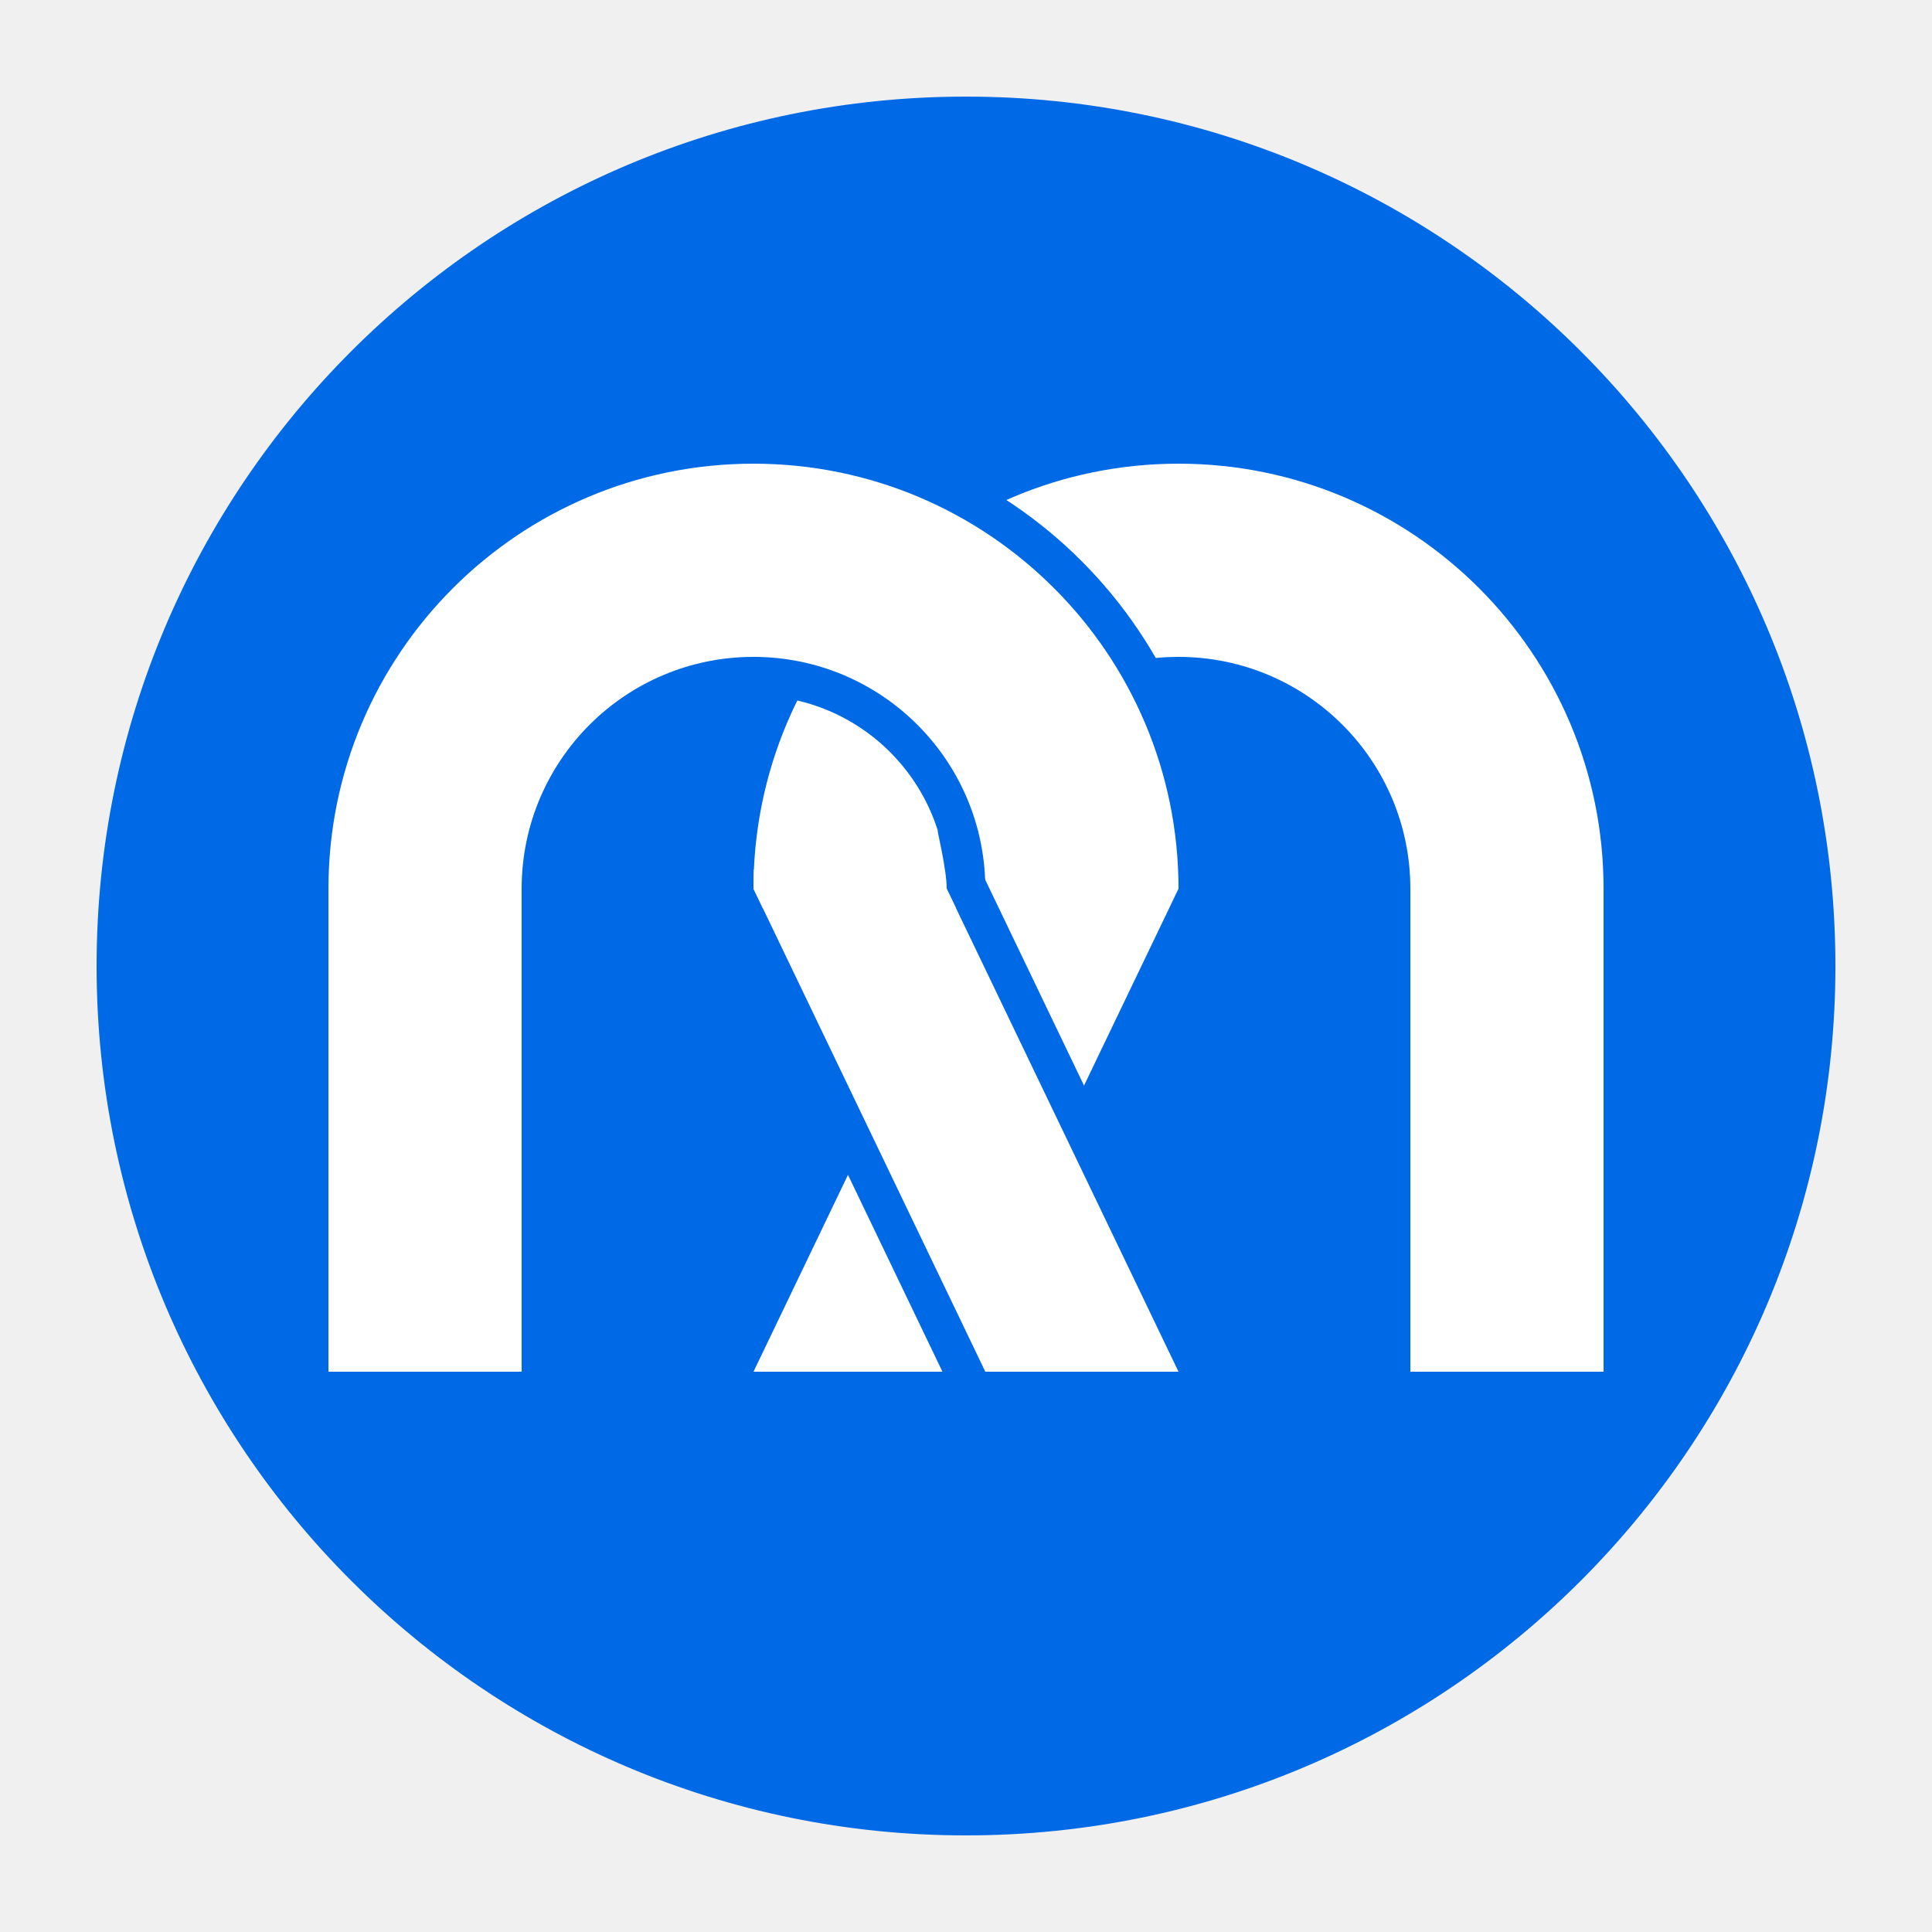
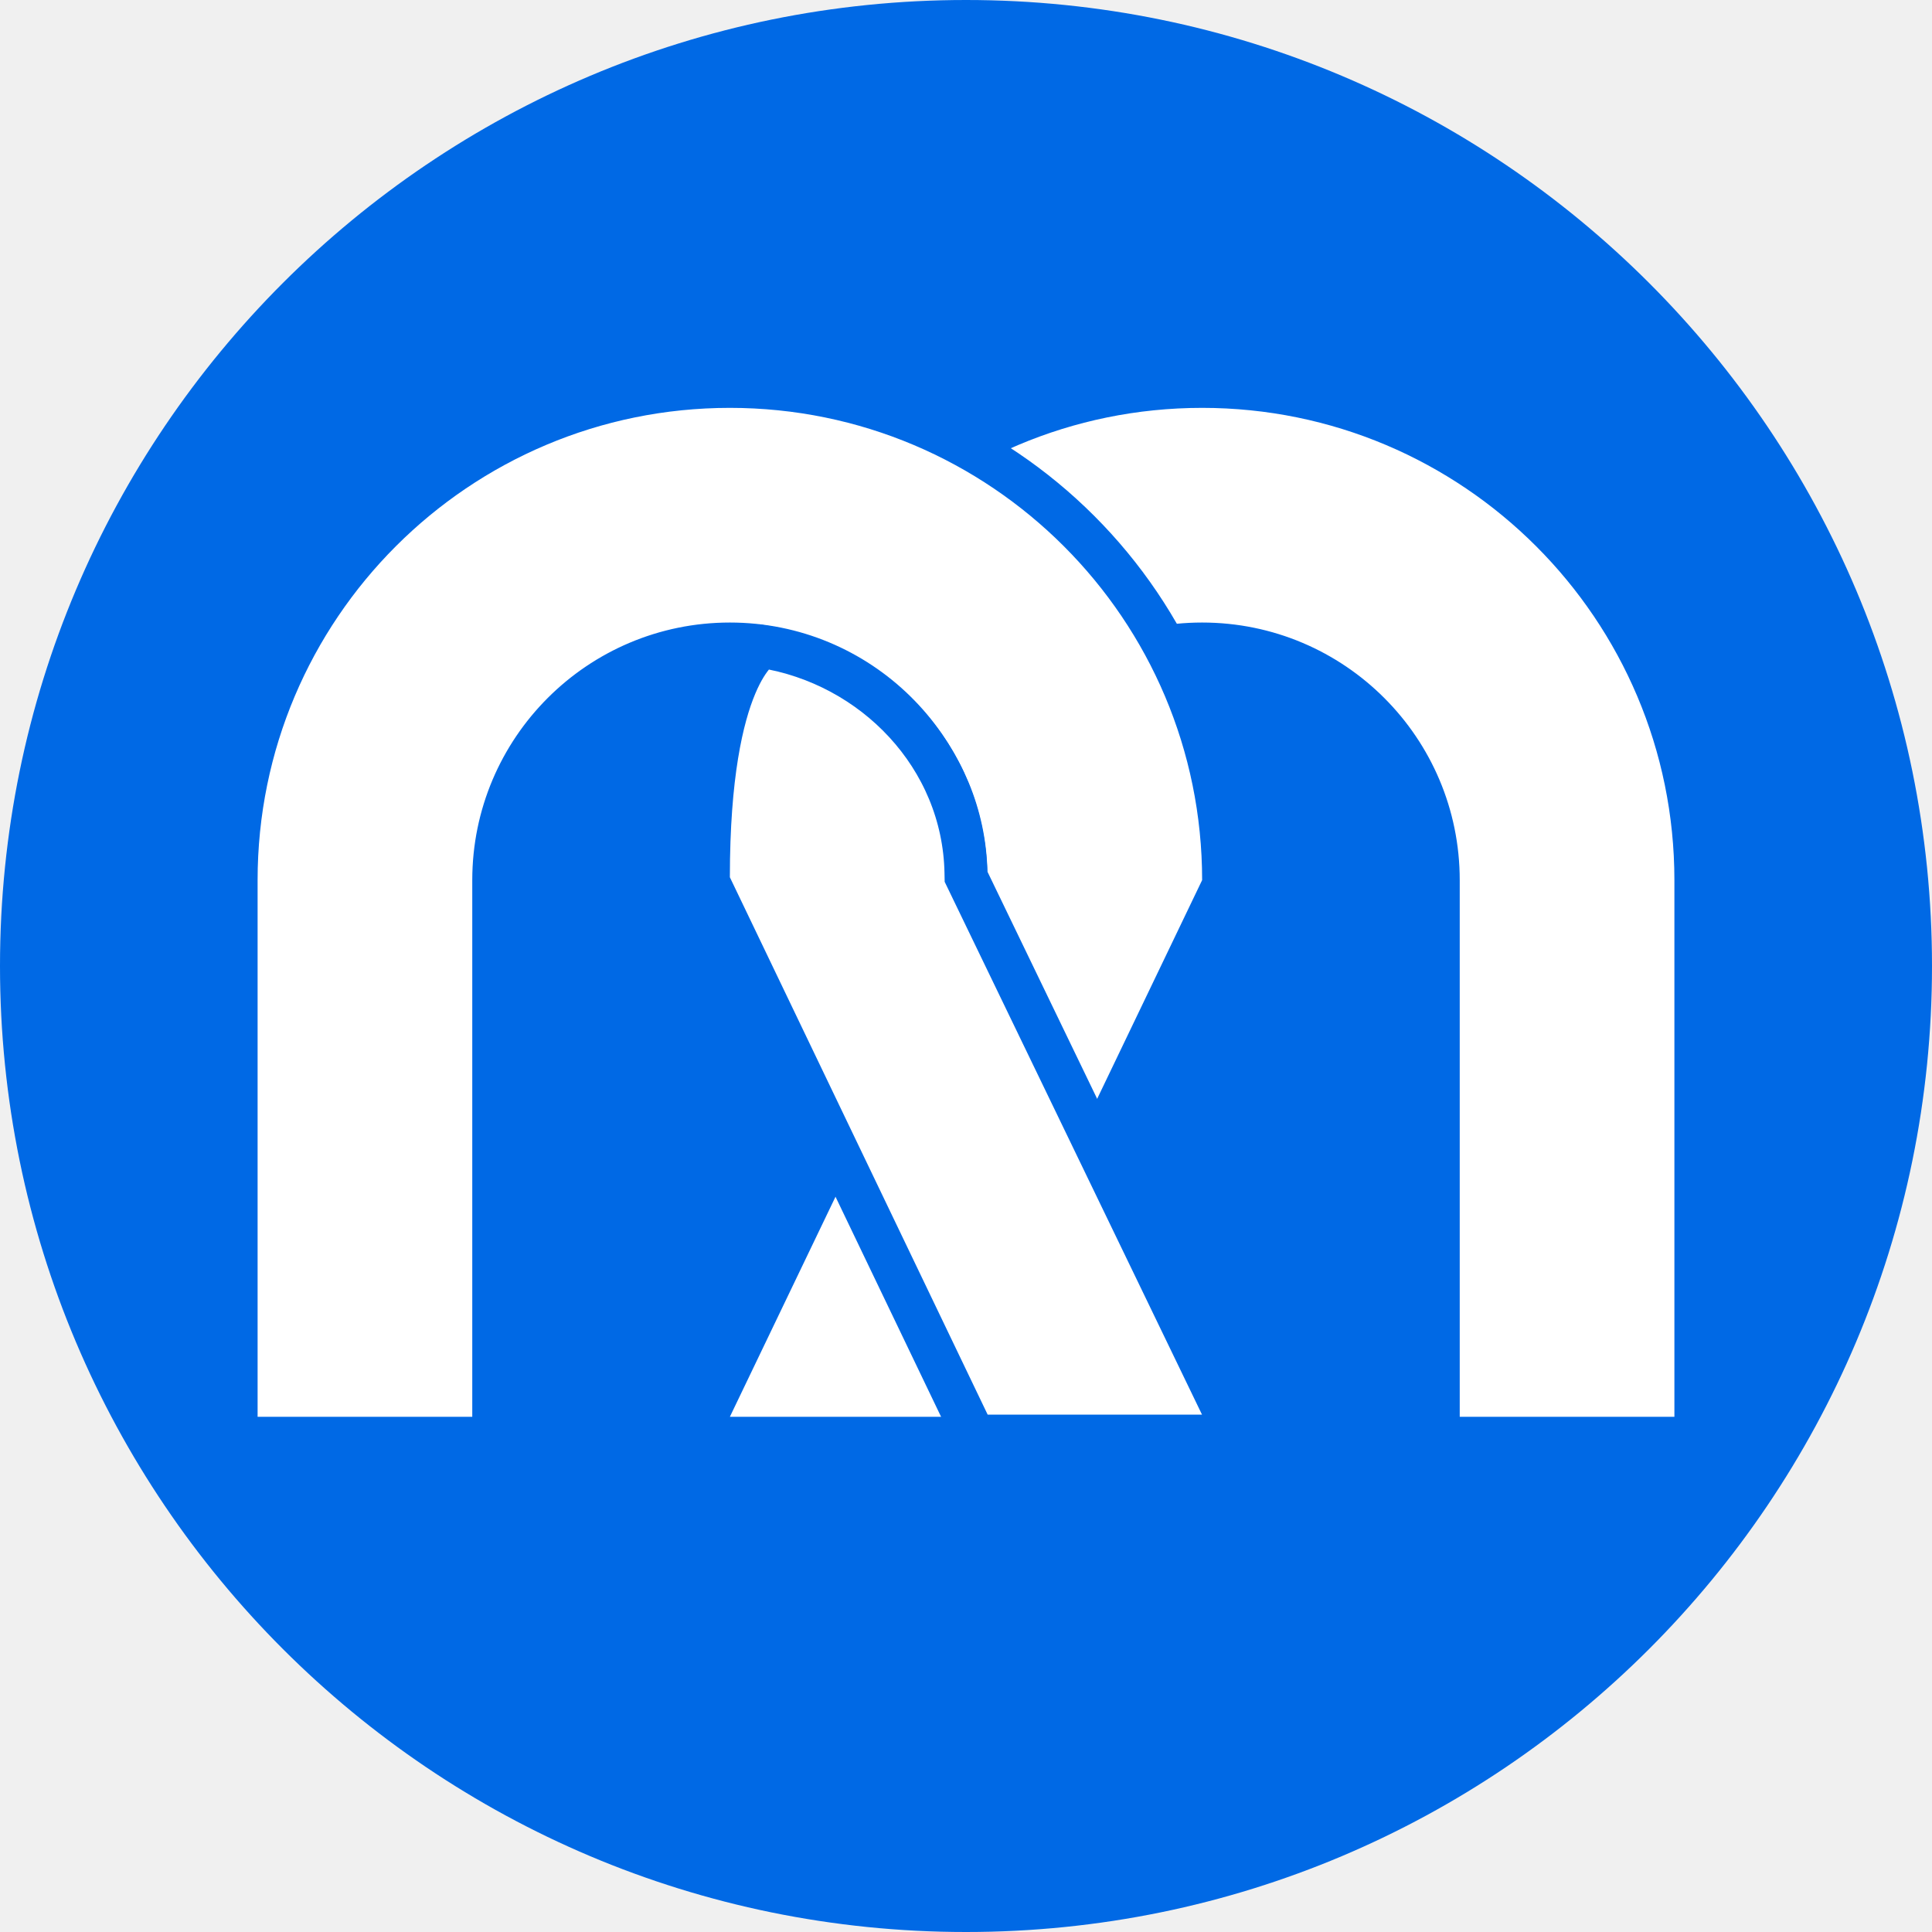
- <svg xmlns="http://www.w3.org/2000/svg" width="100" height="100" viewBox="0 0 100 100" fill="none">
-   <circle cx="50" cy="50" r="45" fill="#0069E5" />
-   <path d="M83 72H84V71V46C84 33.297 73.703 23 61 23C48.297 23 38 33.297 38 46V46.228L38.099 46.433L50.099 71.433L50.371 72H51H61H62.589L61.901 70.567L50.002 45.777C50.121 39.805 54.999 35 61 35C67.075 35 72 39.925 72 46V71V72H73H83Z" fill="white" stroke="#0069E5" stroke-width="2" />
-   <path d="M61.901 46.433L62 46.228V46C62 33.297 51.703 23 39 23C26.297 23 16 33.297 16 46V71V72H17H27H28V71V46C28 39.925 32.925 35 39 35C45.001 35 49.879 39.805 49.998 45.777L38.099 70.567L37.411 72H39H49H49.629L49.901 71.433L61.901 46.433Z" fill="white" stroke="#0069E5" stroke-width="2" />
-   <path d="M50.099 71.433L50.371 72H51H61H62.589L61.901 70.567L49.926 45.619C49.925 45.615 49.923 45.61 49.922 45.605C49.908 45.563 49.889 45.502 49.869 45.427C49.827 45.27 49.788 45.086 49.775 44.922L49.703 44H48.778H39.022H38.066L38.023 44.955C38.008 45.302 38 45.65 38 46V46.228L38.099 46.433L50.099 71.433ZM49.94 45.658C49.94 45.659 49.94 45.659 49.94 45.658L49.94 45.658Z" fill="white" stroke="#0069E5" stroke-width="2" />
-   <path d="M39.48 47L39 46C39 44.982 39.069 43.981 39.203 43H48.539C48.5 43 49 44.964 49 46L49.48 47H39.48Z" fill="white" />
+ <svg xmlns="http://www.w3.org/2000/svg" width="90" height="90" viewBox="0 0 90 90" fill="none">
+   <path d="M45 90C69.853 90 90 69.853 90 45C90 20.147 69.853 0 45 0C20.147 0 0 20.147 0 45C0 69.853 20.147 90 45 90Z" fill="#0069E5" />
+   <path d="M78 67H79V66V41C79 28.297 68.703 18 56 18C43.297 18 33 28.297 33 41V41.228L33.099 41.433L45.099 66.433L45.371 67H46H56H57.589L56.901 65.567L45.002 40.777C45.121 34.805 49.999 30 56 30C62.075 30 67 34.925 67 41V66V67H68H78Z" fill="white" stroke="#0069E5" stroke-width="2" />
+   <path d="M56.901 41.433L57 41.228V41C57 28.297 46.703 18 34 18C21.297 18 11 28.297 11 41V66V67H12H22H23V66V41C23 34.925 27.925 30 34 30C40.001 30 44.879 34.805 44.998 40.777L33.099 65.567L32.411 67H34H44H44.629L44.901 66.433L56.901 41.433Z" fill="white" stroke="#0069E5" stroke-width="2" />
+   <path fill-rule="evenodd" clip-rule="evenodd" d="M35.52 30.12C40.705 30.936 44.891 35.254 44.998 40.643L45.002 40.84L57.588 66.9H45.38L33 41.093V40.866C33 31.366 35.52 30.12 35.52 30.12Z" fill="white" stroke="#0069E5" stroke-width="2" />
</svg>
